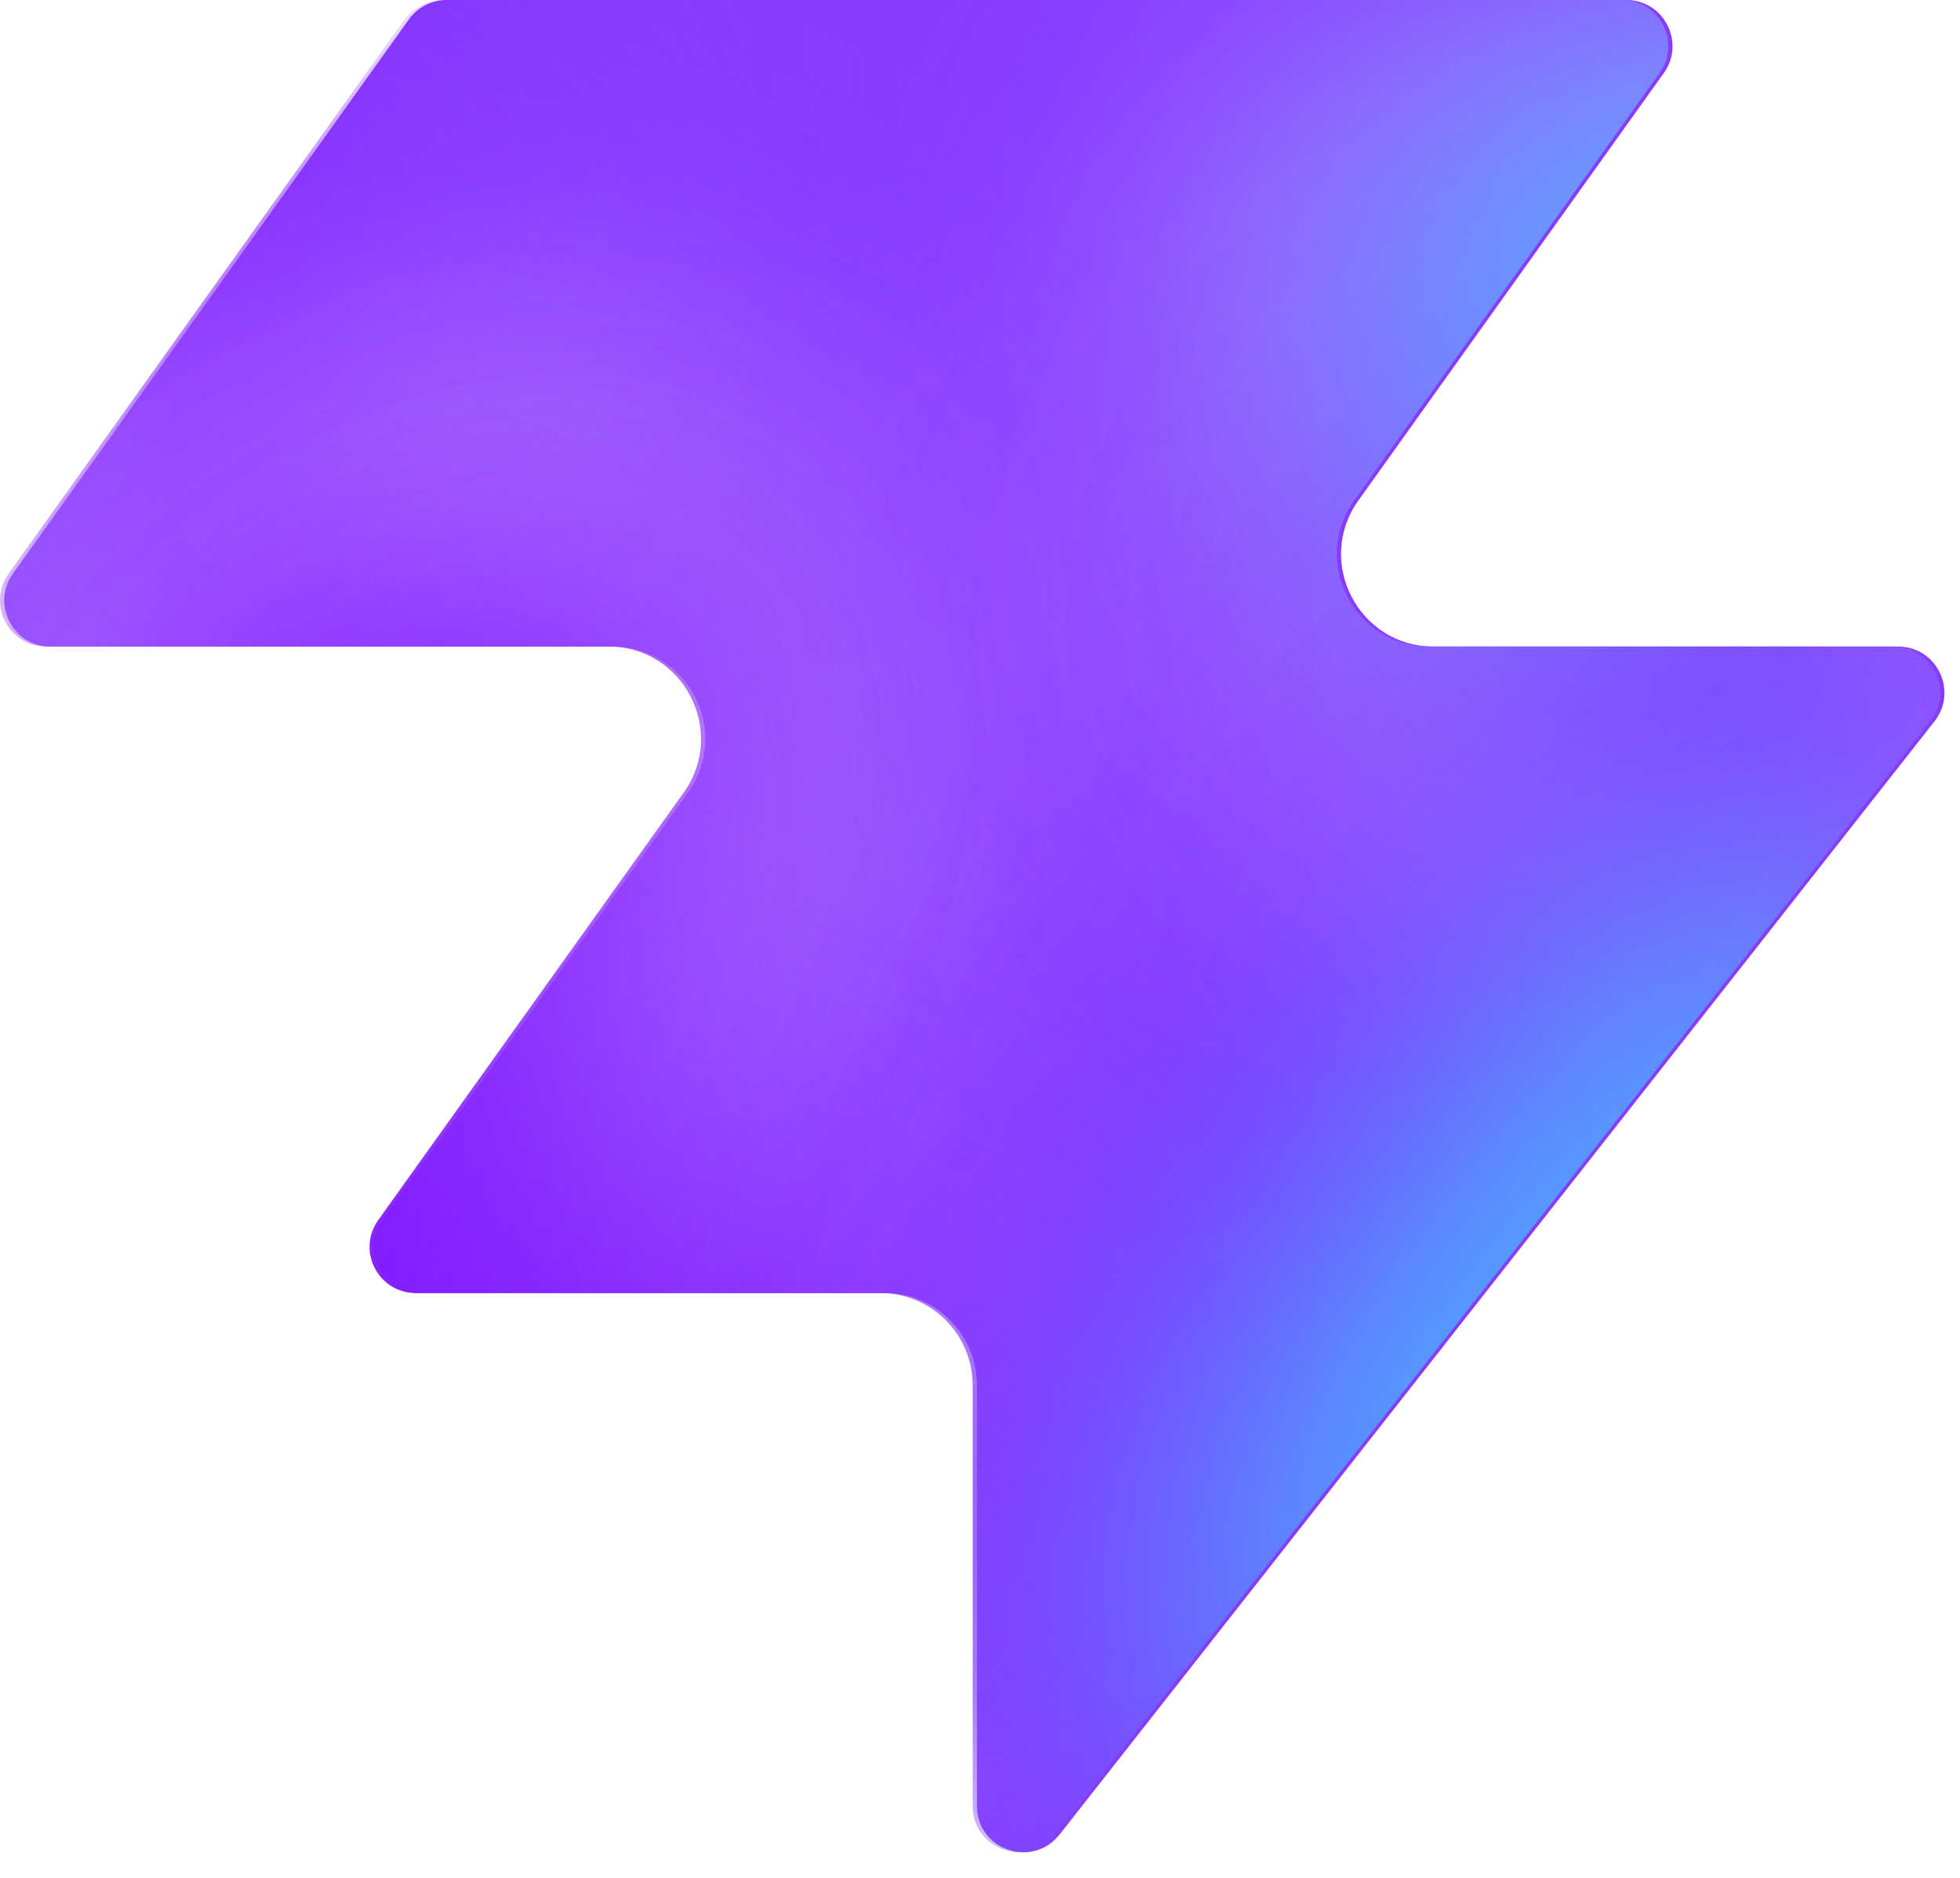
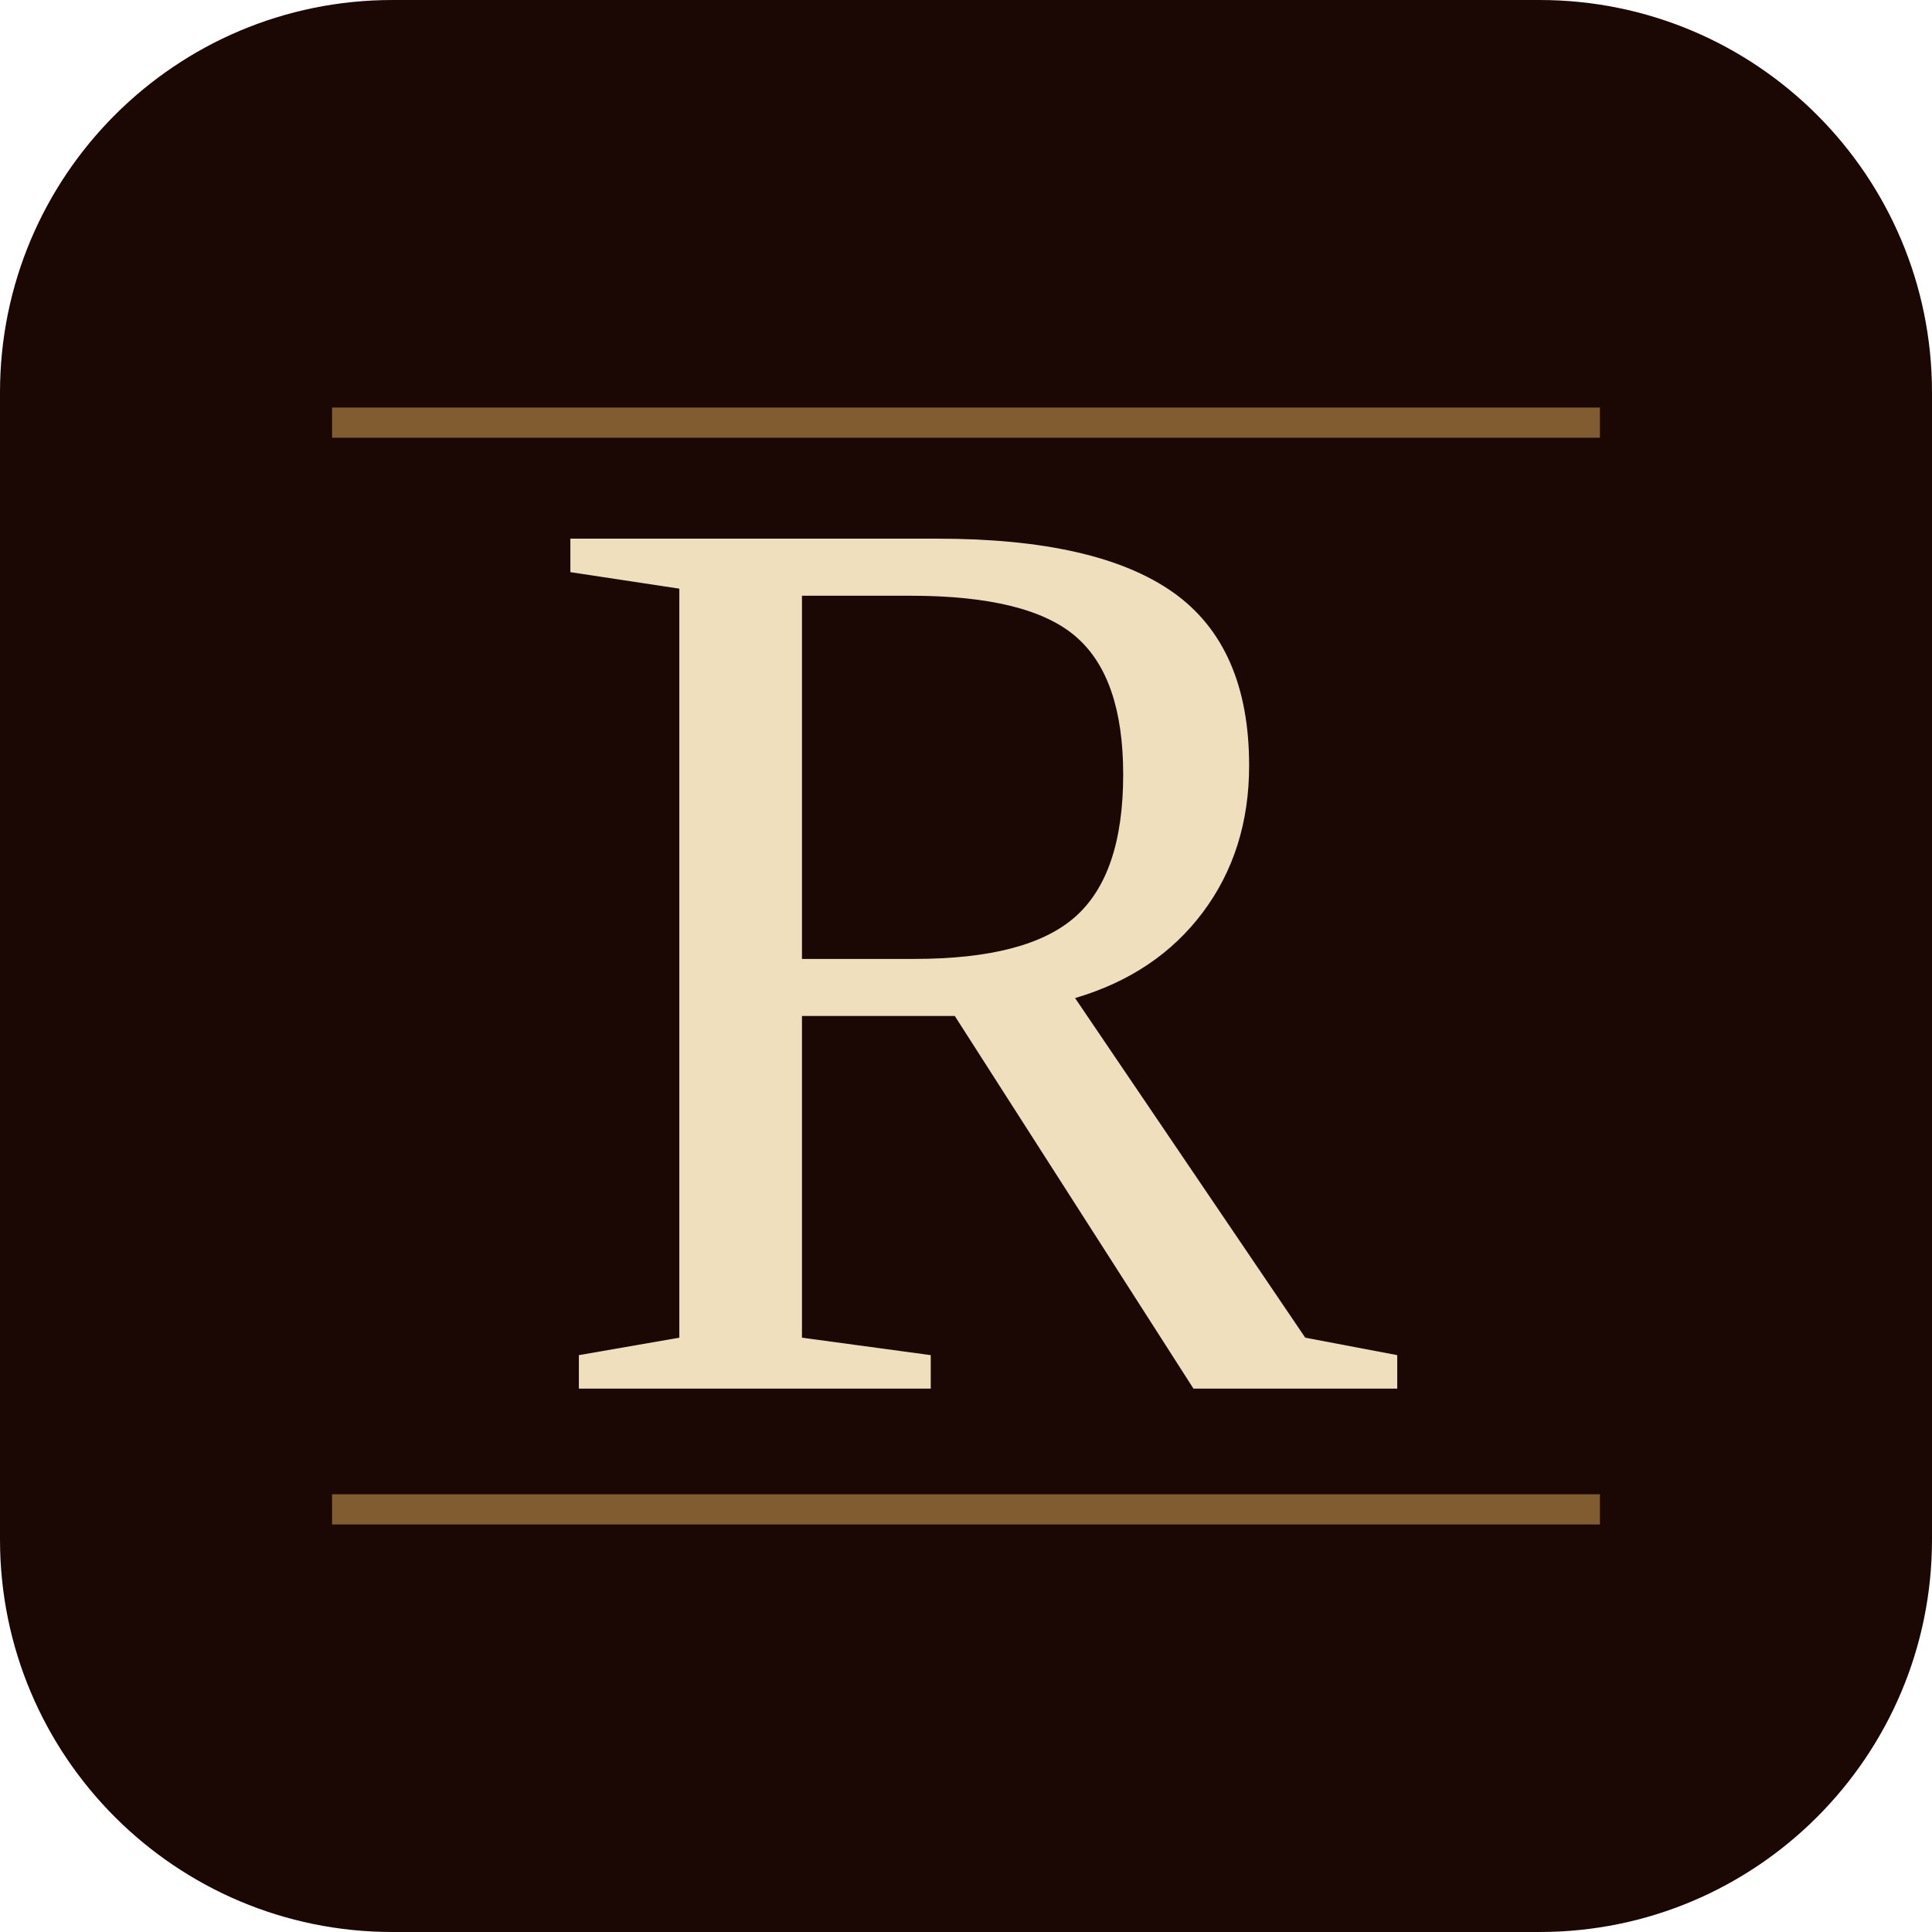
- <svg xmlns="http://www.w3.org/2000/svg" width="48" height="46" fill="none" viewBox="0 0 48 46">
-   <path fill="#863bff" d="M25.946 44.938c-.664.845-2.021.375-2.021-.698V33.937a2.26 2.26 0 0 0-2.262-2.262H10.287c-.92 0-1.456-1.04-.92-1.788l7.48-10.471c1.07-1.497 0-3.578-1.842-3.578H1.237c-.92 0-1.456-1.04-.92-1.788L10.013.474c.214-.297.556-.474.92-.474h28.894c.92 0 1.456 1.04.92 1.788l-7.48 10.471c-1.07 1.498 0 3.579 1.842 3.579h11.377c.943 0 1.473 1.088.89 1.83L25.947 44.94z" style="fill:#863bff;fill:color(display-p3 .525 .23 1);fill-opacity:1" />
-   <mask id="a" width="48" height="46" x="0" y="0" maskUnits="userSpaceOnUse" style="mask-type:alpha">
-     <path fill="#000" d="M25.842 44.938c-.664.844-2.021.375-2.021-.698V33.937a2.26 2.26 0 0 0-2.262-2.262H10.183c-.92 0-1.456-1.04-.92-1.788l7.48-10.471c1.07-1.498 0-3.579-1.842-3.579H1.133c-.92 0-1.456-1.04-.92-1.787L9.91.473c.214-.297.556-.474.92-.474h28.894c.92 0 1.456 1.04.92 1.788l-7.48 10.471c-1.07 1.498 0 3.578 1.842 3.578h11.377c.943 0 1.473 1.088.89 1.832L25.843 44.94z" style="fill:#000;fill-opacity:1" />
-   </mask>
-   <g mask="url(#a)">
-     <g filter="url(#b)">
-       <ellipse cx="5.508" cy="14.704" fill="#ede6ff" rx="5.508" ry="14.704" style="fill:#ede6ff;fill:color(display-p3 .927 .903 1);fill-opacity:1" transform="matrix(.00324 1 1 -.00324 -4.47 31.516)" />
-     </g>
-     <g filter="url(#c)">
-       <ellipse cx="10.399" cy="29.851" fill="#ede6ff" rx="10.399" ry="29.851" style="fill:#ede6ff;fill:color(display-p3 .927 .903 1);fill-opacity:1" transform="matrix(.00324 1 1 -.00324 -39.328 7.883)" />
-     </g>
-     <g filter="url(#d)">
-       <ellipse cx="5.508" cy="30.487" fill="#7e14ff" rx="5.508" ry="30.487" style="fill:#7e14ff;fill:color(display-p3 .492 .077 1);fill-opacity:1" transform="rotate(89.814 -25.913 -14.639)scale(1 -1)" />
-     </g>
-     <g filter="url(#e)">
-       <ellipse cx="5.508" cy="30.599" fill="#7e14ff" rx="5.508" ry="30.599" style="fill:#7e14ff;fill:color(display-p3 .492 .077 1);fill-opacity:1" transform="rotate(89.814 -32.644 -3.334)scale(1 -1)" />
-     </g>
-     <g filter="url(#f)">
-       <ellipse cx="5.508" cy="30.599" fill="#7e14ff" rx="5.508" ry="30.599" style="fill:#7e14ff;fill:color(display-p3 .492 .077 1);fill-opacity:1" transform="matrix(.00324 1 1 -.00324 -34.34 30.47)" />
-     </g>
-     <g filter="url(#g)">
-       <ellipse cx="14.072" cy="22.078" fill="#ede6ff" rx="14.072" ry="22.078" style="fill:#ede6ff;fill:color(display-p3 .927 .903 1);fill-opacity:1" transform="rotate(93.35 24.506 48.493)scale(-1 1)" />
-     </g>
-     <g filter="url(#h)">
-       <ellipse cx="3.47" cy="21.501" fill="#7e14ff" rx="3.47" ry="21.501" style="fill:#7e14ff;fill:color(display-p3 .492 .077 1);fill-opacity:1" transform="rotate(89.009 28.708 47.59)scale(-1 1)" />
-     </g>
-     <g filter="url(#i)">
-       <ellipse cx="3.47" cy="21.501" fill="#7e14ff" rx="3.47" ry="21.501" style="fill:#7e14ff;fill:color(display-p3 .492 .077 1);fill-opacity:1" transform="rotate(89.009 28.708 47.59)scale(-1 1)" />
-     </g>
-     <g filter="url(#j)">
-       <ellipse cx=".387" cy="8.972" fill="#7e14ff" rx="4.407" ry="29.108" style="fill:#7e14ff;fill:color(display-p3 .492 .077 1);fill-opacity:1" transform="rotate(39.51 .387 8.972)" />
-     </g>
-     <g filter="url(#k)">
-       <ellipse cx="47.523" cy="-6.092" fill="#7e14ff" rx="4.407" ry="29.108" style="fill:#7e14ff;fill:color(display-p3 .492 .077 1);fill-opacity:1" transform="rotate(37.892 47.523 -6.092)" />
-     </g>
-     <g filter="url(#l)">
-       <ellipse cx="41.412" cy="6.333" fill="#47bfff" rx="5.971" ry="9.665" style="fill:#47bfff;fill:color(display-p3 .28 .748 1);fill-opacity:1" transform="rotate(37.892 41.412 6.333)" />
-     </g>
-     <g filter="url(#m)">
-       <ellipse cx="-1.879" cy="38.332" fill="#7e14ff" rx="4.407" ry="29.108" style="fill:#7e14ff;fill:color(display-p3 .492 .077 1);fill-opacity:1" transform="rotate(37.892 -1.88 38.332)" />
-     </g>
-     <g filter="url(#n)">
-       <ellipse cx="-1.879" cy="38.332" fill="#7e14ff" rx="4.407" ry="29.108" style="fill:#7e14ff;fill:color(display-p3 .492 .077 1);fill-opacity:1" transform="rotate(37.892 -1.88 38.332)" />
-     </g>
-     <g filter="url(#o)">
-       <ellipse cx="35.651" cy="29.907" fill="#7e14ff" rx="4.407" ry="29.108" style="fill:#7e14ff;fill:color(display-p3 .492 .077 1);fill-opacity:1" transform="rotate(37.892 35.651 29.907)" />
-     </g>
-     <g filter="url(#p)">
-       <ellipse cx="38.418" cy="32.4" fill="#47bfff" rx="5.971" ry="15.297" style="fill:#47bfff;fill:color(display-p3 .28 .748 1);fill-opacity:1" transform="rotate(37.892 38.418 32.4)" />
-     </g>
-   </g>
-   <defs>
-     <filter id="b" width="60.045" height="41.654" x="-19.77" y="16.149" color-interpolation-filters="sRGB" filterUnits="userSpaceOnUse">
-       <feFlood flood-opacity="0" result="BackgroundImageFix" />
-       <feBlend in="SourceGraphic" in2="BackgroundImageFix" result="shape" />
-       <feGaussianBlur result="effect1_foregroundBlur_2002_17158" stdDeviation="7.659" />
-     </filter>
-     <filter id="c" width="90.34" height="51.437" x="-54.613" y="-7.533" color-interpolation-filters="sRGB" filterUnits="userSpaceOnUse">
-       <feFlood flood-opacity="0" result="BackgroundImageFix" />
-       <feBlend in="SourceGraphic" in2="BackgroundImageFix" result="shape" />
-       <feGaussianBlur result="effect1_foregroundBlur_2002_17158" stdDeviation="7.659" />
-     </filter>
-     <filter id="d" width="79.355" height="29.4" x="-49.64" y="2.03" color-interpolation-filters="sRGB" filterUnits="userSpaceOnUse">
-       <feFlood flood-opacity="0" result="BackgroundImageFix" />
-       <feBlend in="SourceGraphic" in2="BackgroundImageFix" result="shape" />
-       <feGaussianBlur result="effect1_foregroundBlur_2002_17158" stdDeviation="4.596" />
-     </filter>
-     <filter id="e" width="79.579" height="29.4" x="-45.045" y="20.029" color-interpolation-filters="sRGB" filterUnits="userSpaceOnUse">
-       <feFlood flood-opacity="0" result="BackgroundImageFix" />
-       <feBlend in="SourceGraphic" in2="BackgroundImageFix" result="shape" />
-       <feGaussianBlur result="effect1_foregroundBlur_2002_17158" stdDeviation="4.596" />
-     </filter>
-     <filter id="f" width="79.579" height="29.4" x="-43.513" y="21.178" color-interpolation-filters="sRGB" filterUnits="userSpaceOnUse">
-       <feFlood flood-opacity="0" result="BackgroundImageFix" />
-       <feBlend in="SourceGraphic" in2="BackgroundImageFix" result="shape" />
-       <feGaussianBlur result="effect1_foregroundBlur_2002_17158" stdDeviation="4.596" />
-     </filter>
-     <filter id="g" width="74.749" height="58.852" x="15.756" y="-17.901" color-interpolation-filters="sRGB" filterUnits="userSpaceOnUse">
-       <feFlood flood-opacity="0" result="BackgroundImageFix" />
-       <feBlend in="SourceGraphic" in2="BackgroundImageFix" result="shape" />
-       <feGaussianBlur result="effect1_foregroundBlur_2002_17158" stdDeviation="7.659" />
-     </filter>
-     <filter id="h" width="61.377" height="25.362" x="23.548" y="2.284" color-interpolation-filters="sRGB" filterUnits="userSpaceOnUse">
-       <feFlood flood-opacity="0" result="BackgroundImageFix" />
-       <feBlend in="SourceGraphic" in2="BackgroundImageFix" result="shape" />
-       <feGaussianBlur result="effect1_foregroundBlur_2002_17158" stdDeviation="4.596" />
-     </filter>
-     <filter id="i" width="61.377" height="25.362" x="23.548" y="2.284" color-interpolation-filters="sRGB" filterUnits="userSpaceOnUse">
-       <feFlood flood-opacity="0" result="BackgroundImageFix" />
-       <feBlend in="SourceGraphic" in2="BackgroundImageFix" result="shape" />
-       <feGaussianBlur result="effect1_foregroundBlur_2002_17158" stdDeviation="4.596" />
-     </filter>
-     <filter id="j" width="56.045" height="63.649" x="-27.636" y="-22.853" color-interpolation-filters="sRGB" filterUnits="userSpaceOnUse">
-       <feFlood flood-opacity="0" result="BackgroundImageFix" />
-       <feBlend in="SourceGraphic" in2="BackgroundImageFix" result="shape" />
-       <feGaussianBlur result="effect1_foregroundBlur_2002_17158" stdDeviation="4.596" />
-     </filter>
-     <filter id="k" width="54.814" height="64.646" x="20.116" y="-38.415" color-interpolation-filters="sRGB" filterUnits="userSpaceOnUse">
-       <feFlood flood-opacity="0" result="BackgroundImageFix" />
-       <feBlend in="SourceGraphic" in2="BackgroundImageFix" result="shape" />
-       <feGaussianBlur result="effect1_foregroundBlur_2002_17158" stdDeviation="4.596" />
-     </filter>
-     <filter id="l" width="33.541" height="35.313" x="24.641" y="-11.323" color-interpolation-filters="sRGB" filterUnits="userSpaceOnUse">
-       <feFlood flood-opacity="0" result="BackgroundImageFix" />
-       <feBlend in="SourceGraphic" in2="BackgroundImageFix" result="shape" />
-       <feGaussianBlur result="effect1_foregroundBlur_2002_17158" stdDeviation="4.596" />
-     </filter>
-     <filter id="m" width="54.814" height="64.646" x="-29.286" y="6.009" color-interpolation-filters="sRGB" filterUnits="userSpaceOnUse">
-       <feFlood flood-opacity="0" result="BackgroundImageFix" />
-       <feBlend in="SourceGraphic" in2="BackgroundImageFix" result="shape" />
-       <feGaussianBlur result="effect1_foregroundBlur_2002_17158" stdDeviation="4.596" />
-     </filter>
-     <filter id="n" width="54.814" height="64.646" x="-29.286" y="6.009" color-interpolation-filters="sRGB" filterUnits="userSpaceOnUse">
-       <feFlood flood-opacity="0" result="BackgroundImageFix" />
-       <feBlend in="SourceGraphic" in2="BackgroundImageFix" result="shape" />
-       <feGaussianBlur result="effect1_foregroundBlur_2002_17158" stdDeviation="4.596" />
-     </filter>
-     <filter id="o" width="54.814" height="64.646" x="8.244" y="-2.416" color-interpolation-filters="sRGB" filterUnits="userSpaceOnUse">
-       <feFlood flood-opacity="0" result="BackgroundImageFix" />
-       <feBlend in="SourceGraphic" in2="BackgroundImageFix" result="shape" />
-       <feGaussianBlur result="effect1_foregroundBlur_2002_17158" stdDeviation="4.596" />
-     </filter>
-     <filter id="p" width="39.409" height="43.623" x="18.713" y="10.588" color-interpolation-filters="sRGB" filterUnits="userSpaceOnUse">
-       <feFlood flood-opacity="0" result="BackgroundImageFix" />
-       <feBlend in="SourceGraphic" in2="BackgroundImageFix" result="shape" />
-       <feGaussianBlur result="effect1_foregroundBlur_2002_17158" stdDeviation="4.596" />
-     </filter>
-   </defs>
+ <svg xmlns="http://www.w3.org/2000/svg" viewBox="0 0 64 64">
+   <rect width="64" height="64" rx="13" fill="#1b0805" />
+   <path d="M11 14h42M11 50h42" fill="none" stroke="#b88947" stroke-opacity=".65" />
+   <text x="32" y="46" fill="#f0dfbd" font-family="Georgia, 'Times New Roman', serif" font-size="43" text-anchor="middle">R</text>
</svg>
